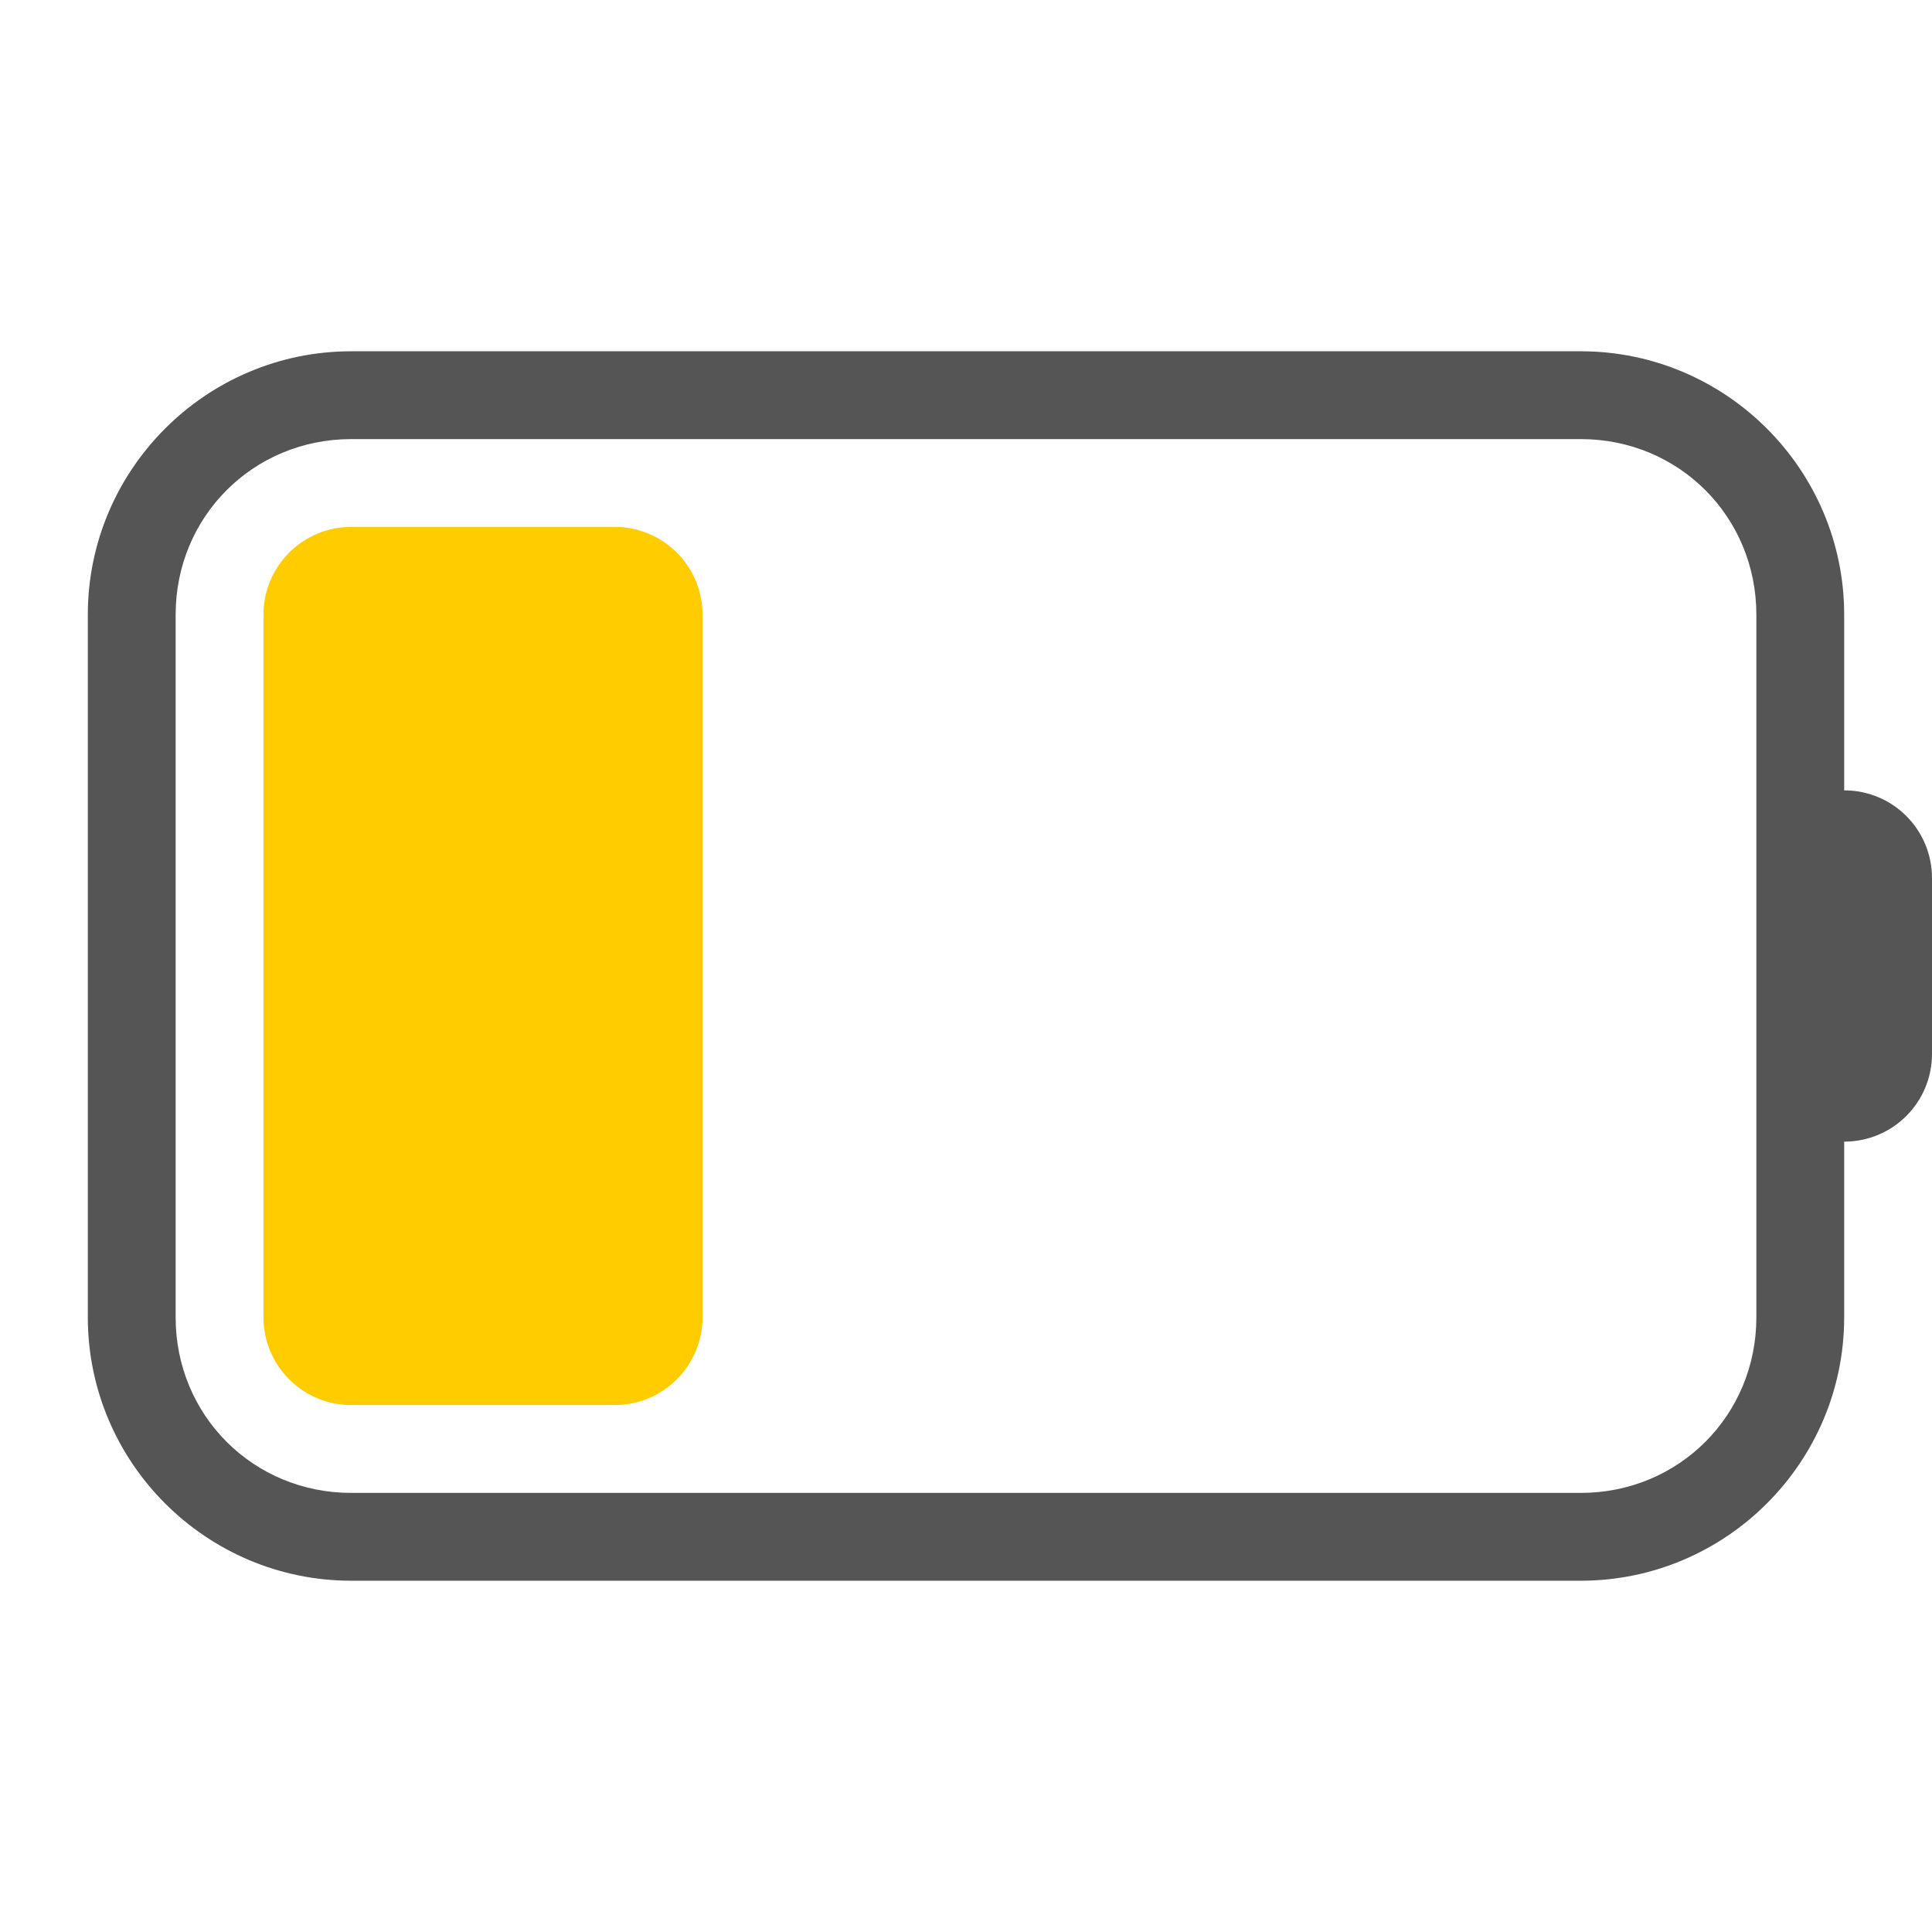
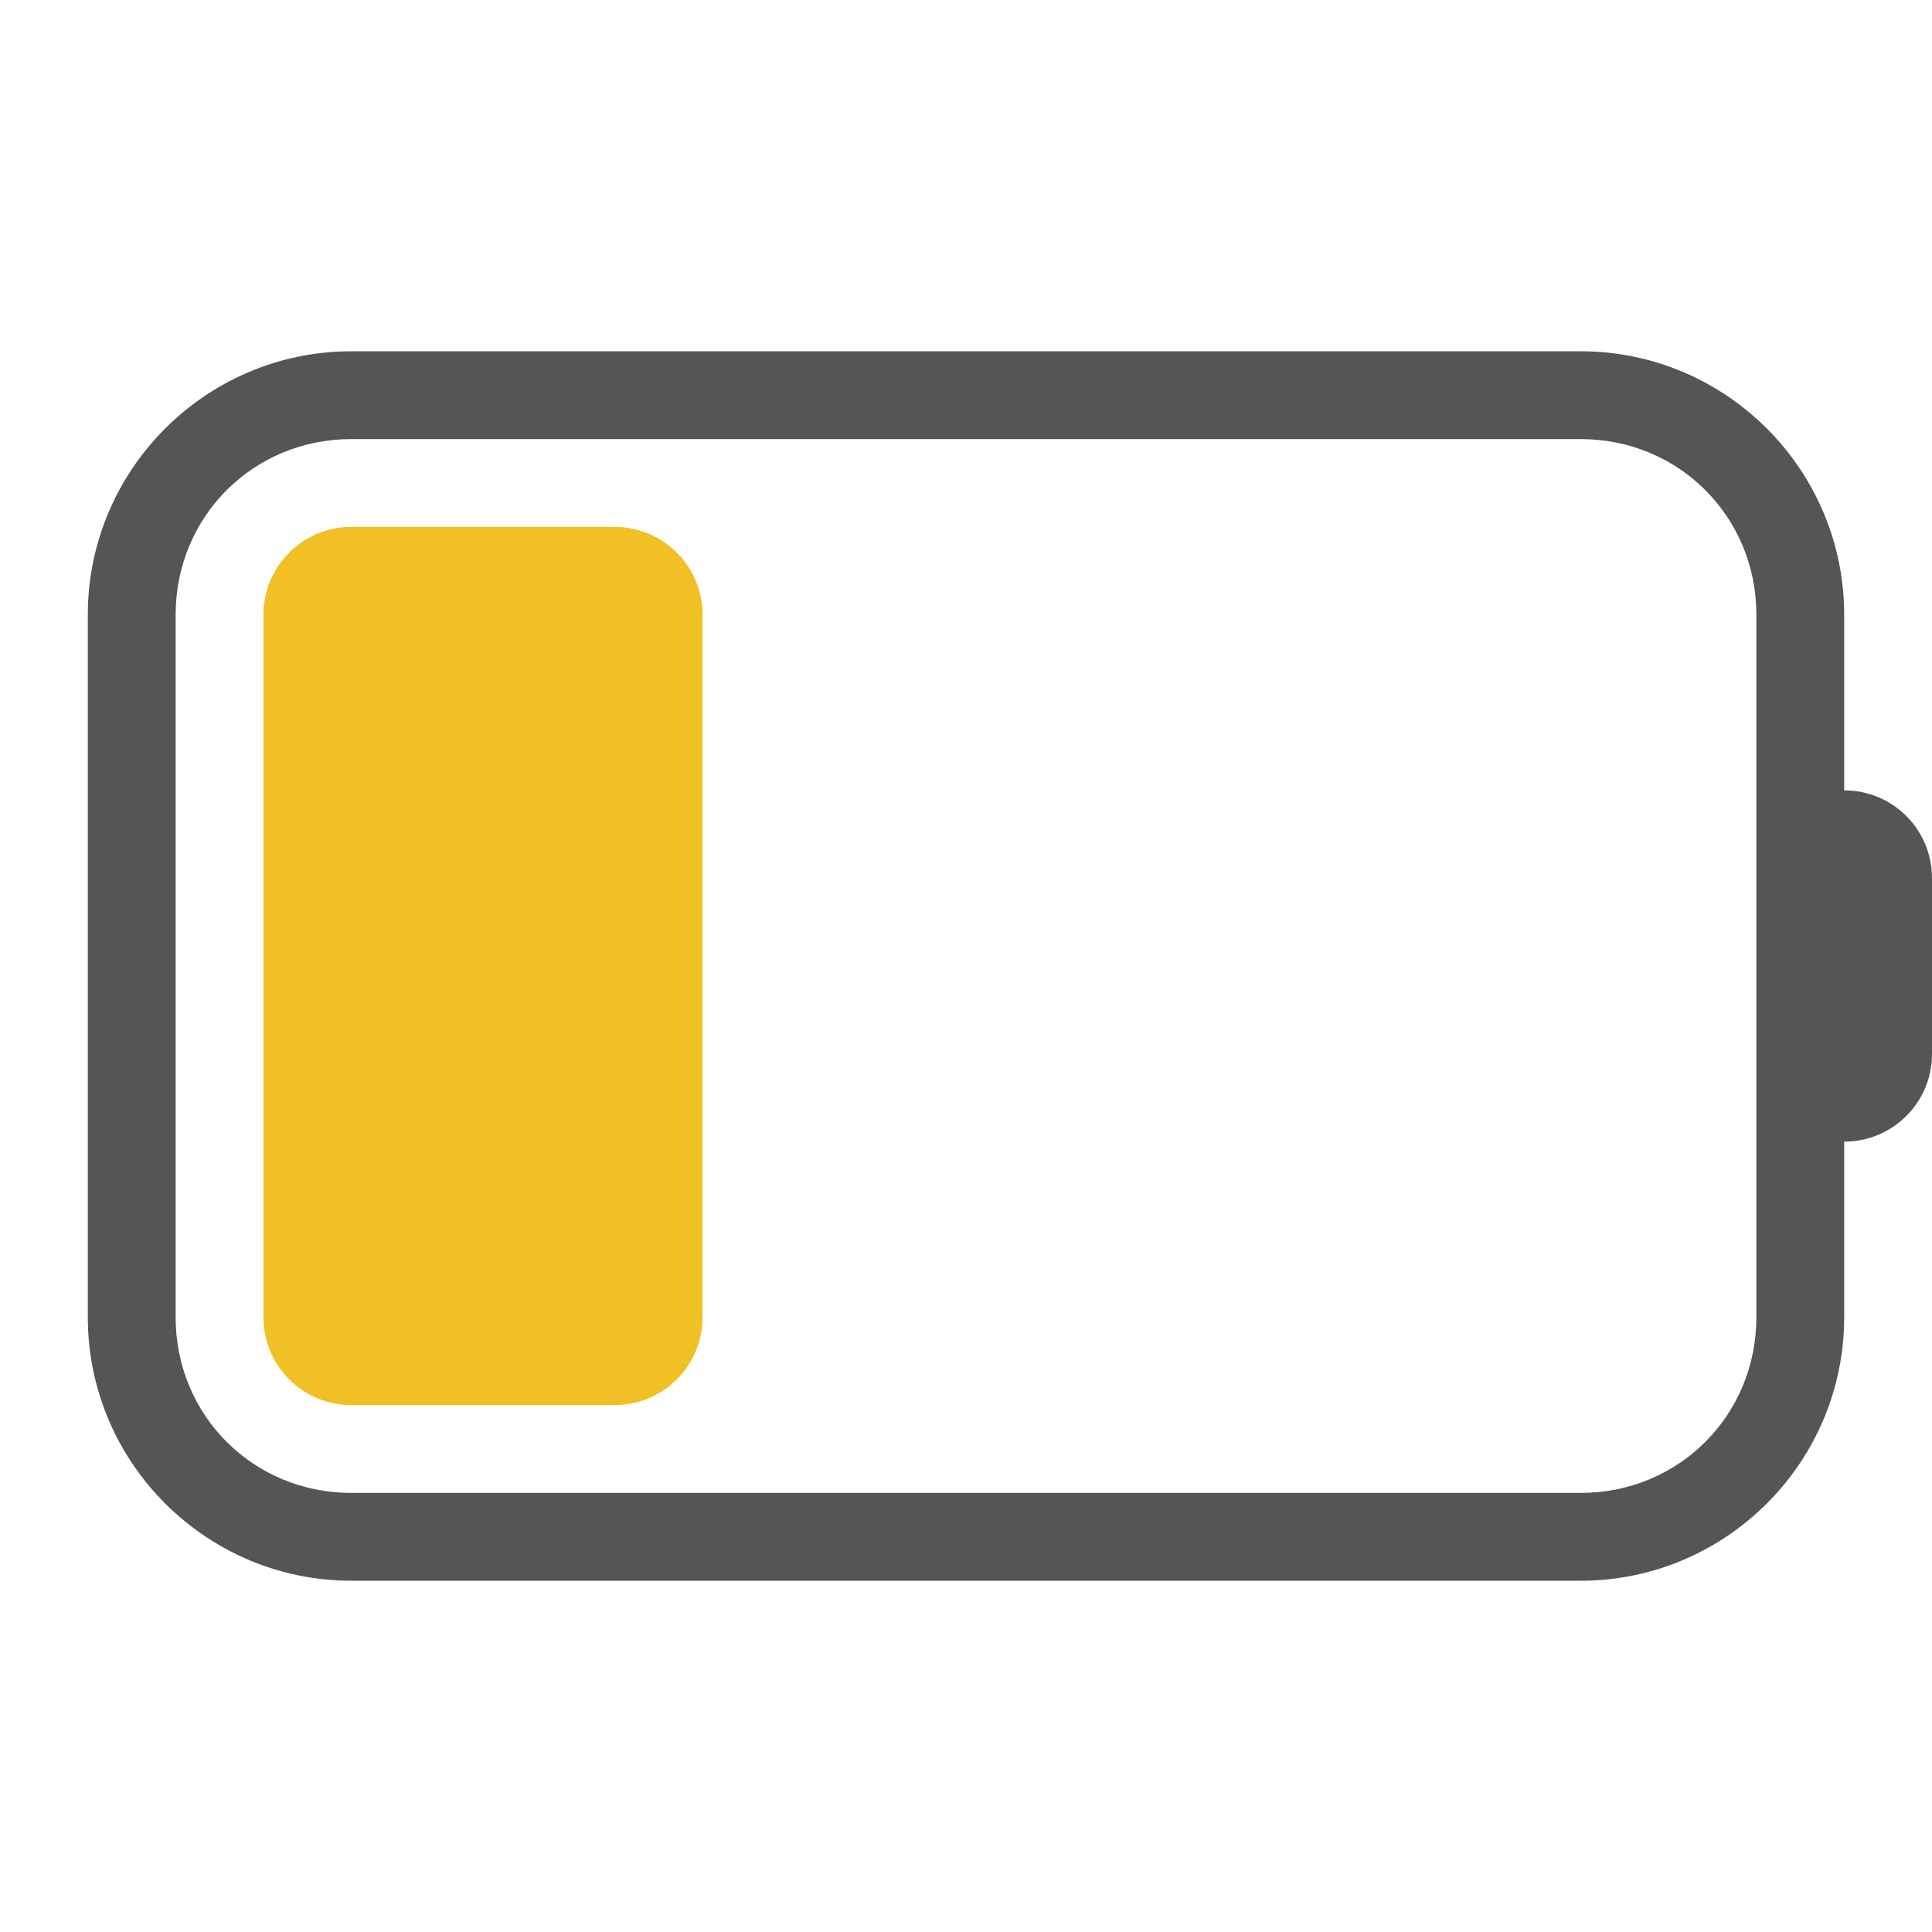
<svg xmlns="http://www.w3.org/2000/svg" width="22" height="22" viewBox="0 0 22 22" version="1.1" id="svg8">
  <defs id="defs2" />
  <g id="layer1" transform="translate(0,-291.1792)">
-     <rect style="opacity:1;fill:#ffcc00;fill-opacity:1;stroke:none;stroke-width:1;stroke-linecap:round;stroke-linejoin:round;stroke-miterlimit:4;stroke-dasharray:none;stroke-dashoffset:0;stroke-opacity:1" id="rect5825" width="5" height="10" x="3" y="297.179" rx="1" ry="1" />
+     <rect style="opacity:1;fill:#f0c024;fill-opacity:1;stroke:none;stroke-width:1;stroke-linecap:round;stroke-linejoin:round;stroke-miterlimit:4;stroke-dasharray:none;stroke-dashoffset:0;stroke-opacity:1" id="rect5825" width="5" height="10" x="3" y="297.179" rx="1" ry="1" />
    <path style="color:#000000;font-style:normal;font-variant:normal;font-weight:normal;font-stretch:normal;font-size:medium;line-height:normal;font-family:sans-serif;font-variant-ligatures:normal;font-variant-position:normal;font-variant-caps:normal;font-variant-numeric:normal;font-variant-alternates:normal;font-feature-settings:normal;text-indent:0;text-align:start;text-decoration:none;text-decoration-line:none;text-decoration-style:solid;text-decoration-color:#000000;letter-spacing:normal;word-spacing:normal;text-transform:none;writing-mode:lr-tb;direction:ltr;text-orientation:mixed;dominant-baseline:auto;baseline-shift:baseline;text-anchor:start;white-space:normal;shape-padding:0;clip-rule:nonzero;display:inline;overflow:visible;visibility:visible;opacity:1;isolation:auto;mix-blend-mode:normal;color-interpolation:sRGB;color-interpolation-filters:linearRGB;solid-color:#000000;solid-opacity:1;vector-effect:none;fill:#555555;fill-opacity:1;fill-rule:nonzero;stroke:none;stroke-width:1;stroke-linecap:round;stroke-linejoin:round;stroke-miterlimit:4;stroke-dasharray:none;stroke-dashoffset:0;stroke-opacity:1;color-rendering:auto;image-rendering:auto;shape-rendering:auto;text-rendering:auto;enable-background:accumulate" d="M 4 4 C 2.347 4 1 5.347 1 7 L 1 15 C 1 16.653 2.347 18 4 18 L 18 18 C 19.653 18 21 16.653 21 15 L 21 13 C 21.554 13 22 12.554 22 12 L 22 10 C 22 9.446 21.554 9 21 9 L 21 7 C 21 5.347 19.653 4 18 4 L 4 4 z M 4 5 L 18 5 C 19.117 5 20 5.883 20 7 L 20 10 L 20 12 L 20 15 C 20 16.117 19.117 17 18 17 L 4 17 C 2.883 17 2 16.117 2 15 L 2 7 C 2 5.883 2.883 5 4 5 z " transform="translate(0,291.1792)" id="rect5840" />
  </g>
</svg>
